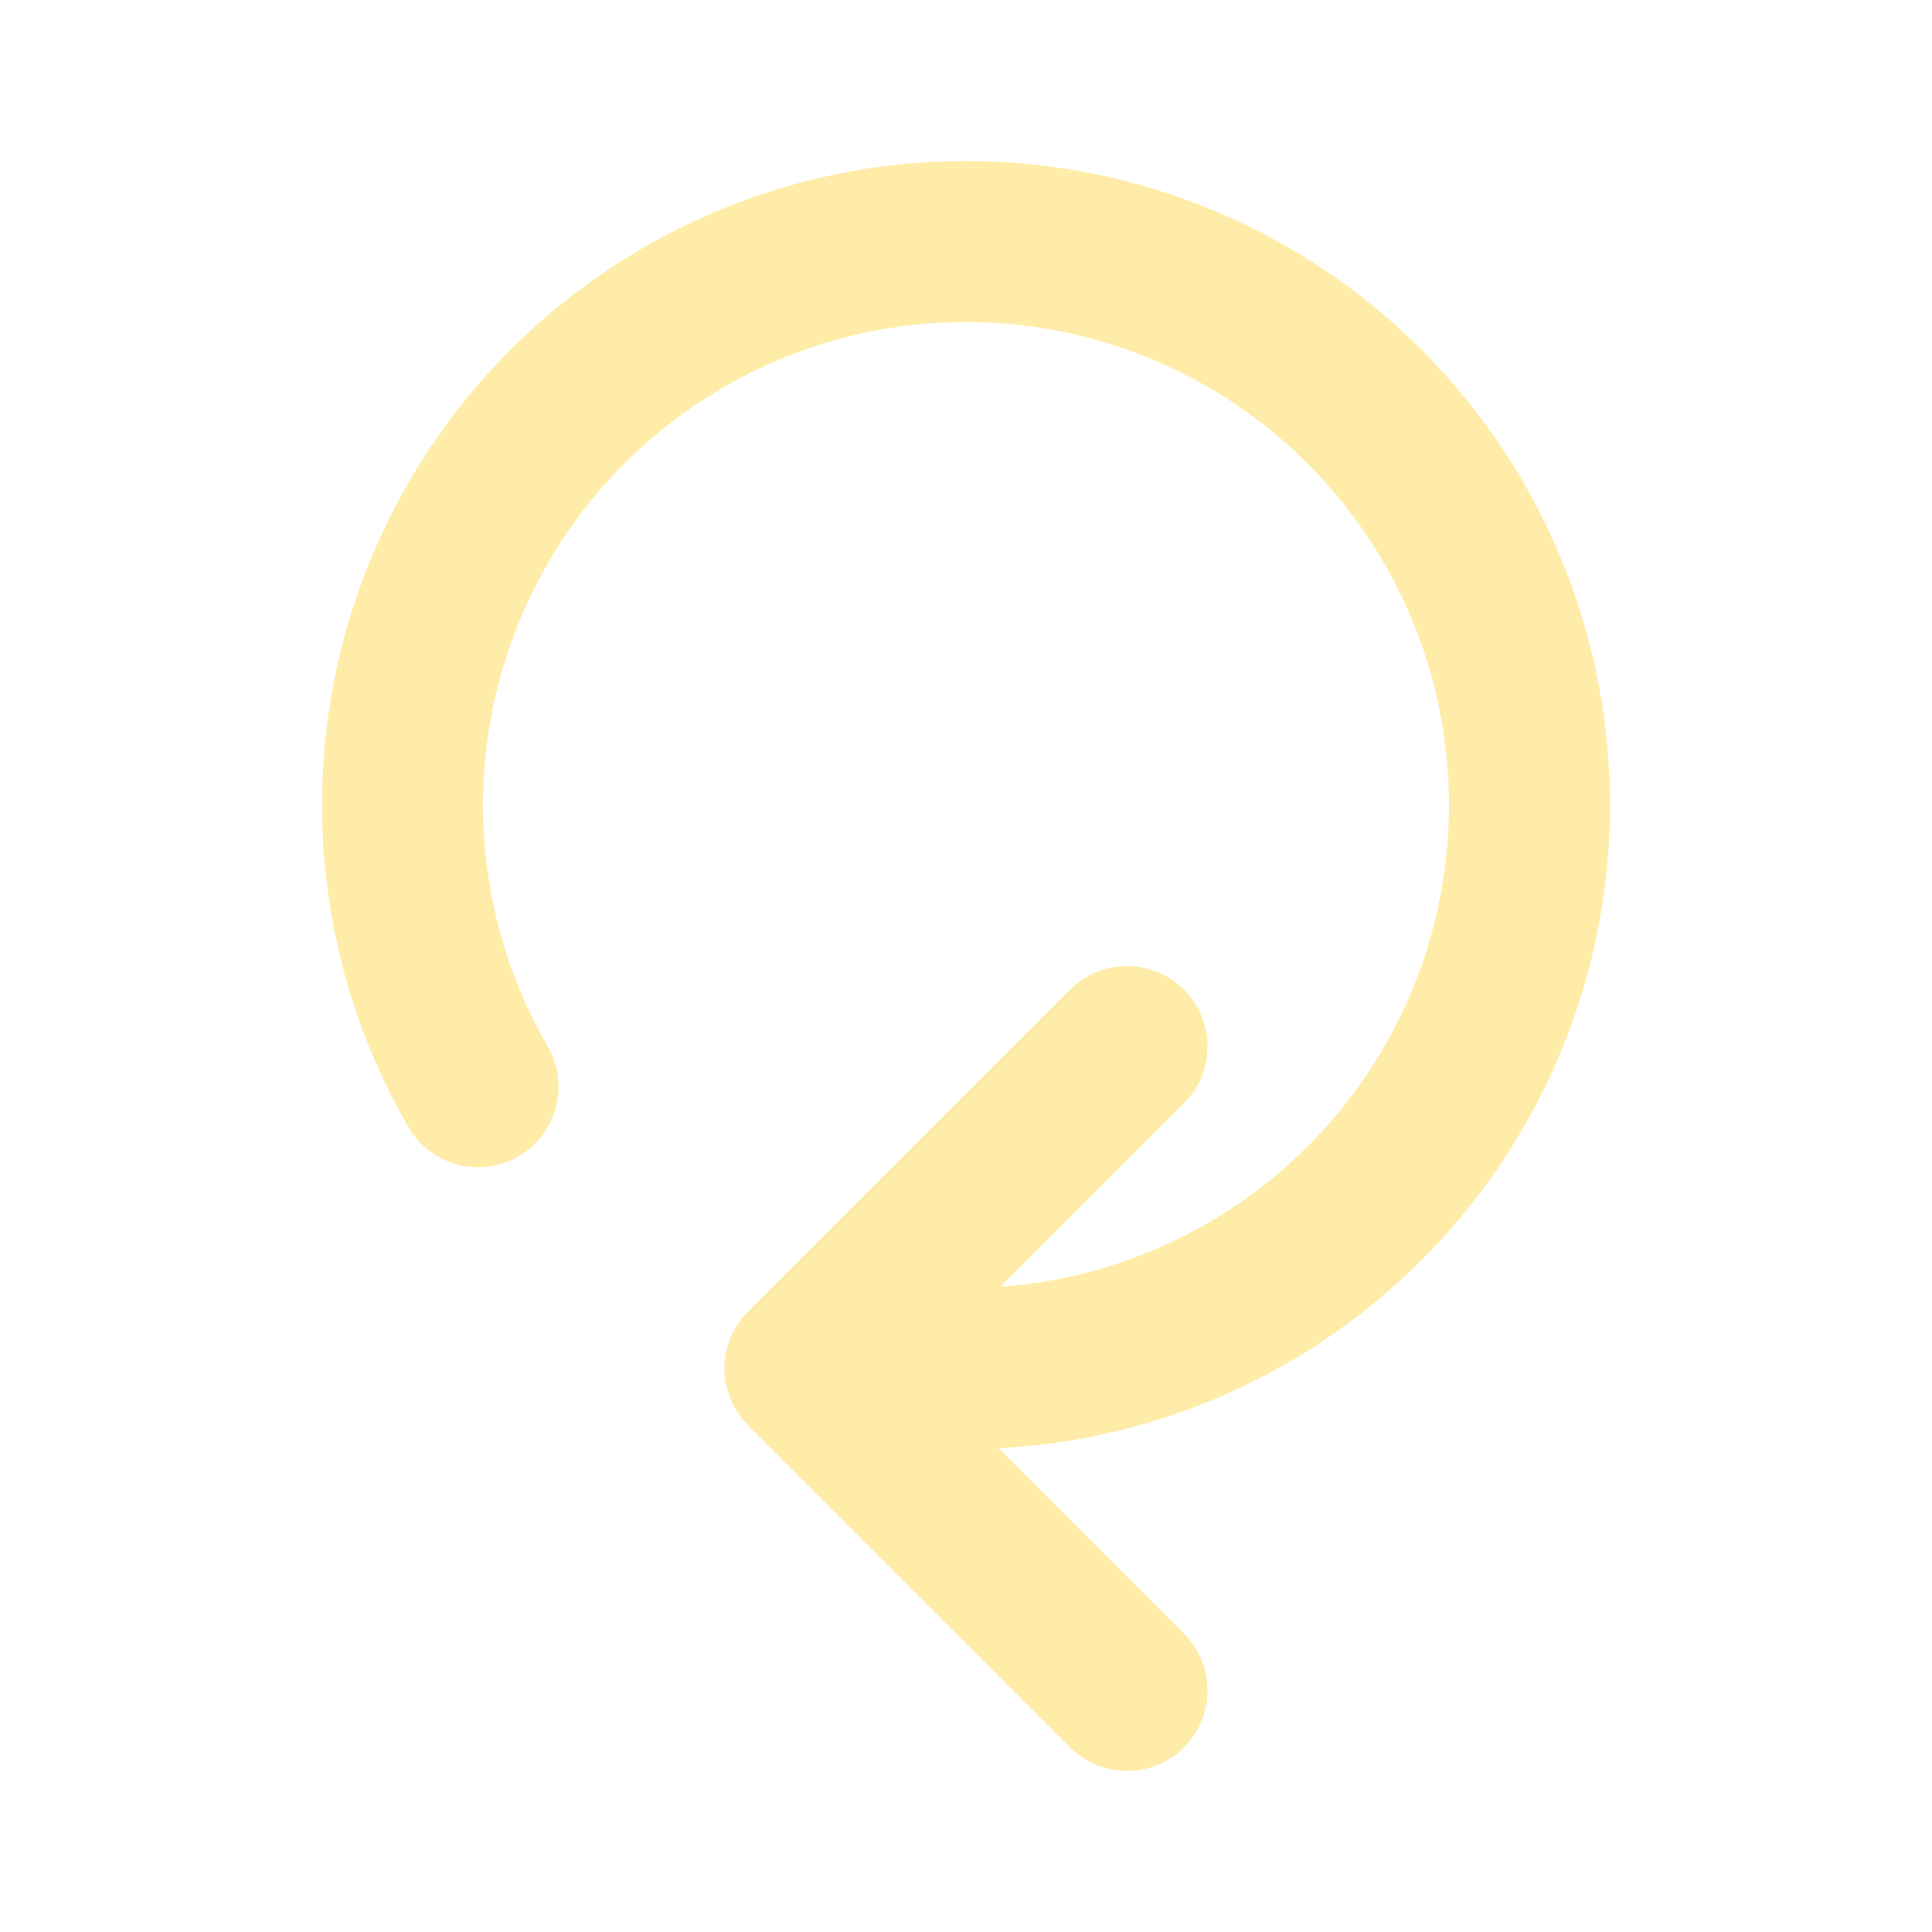
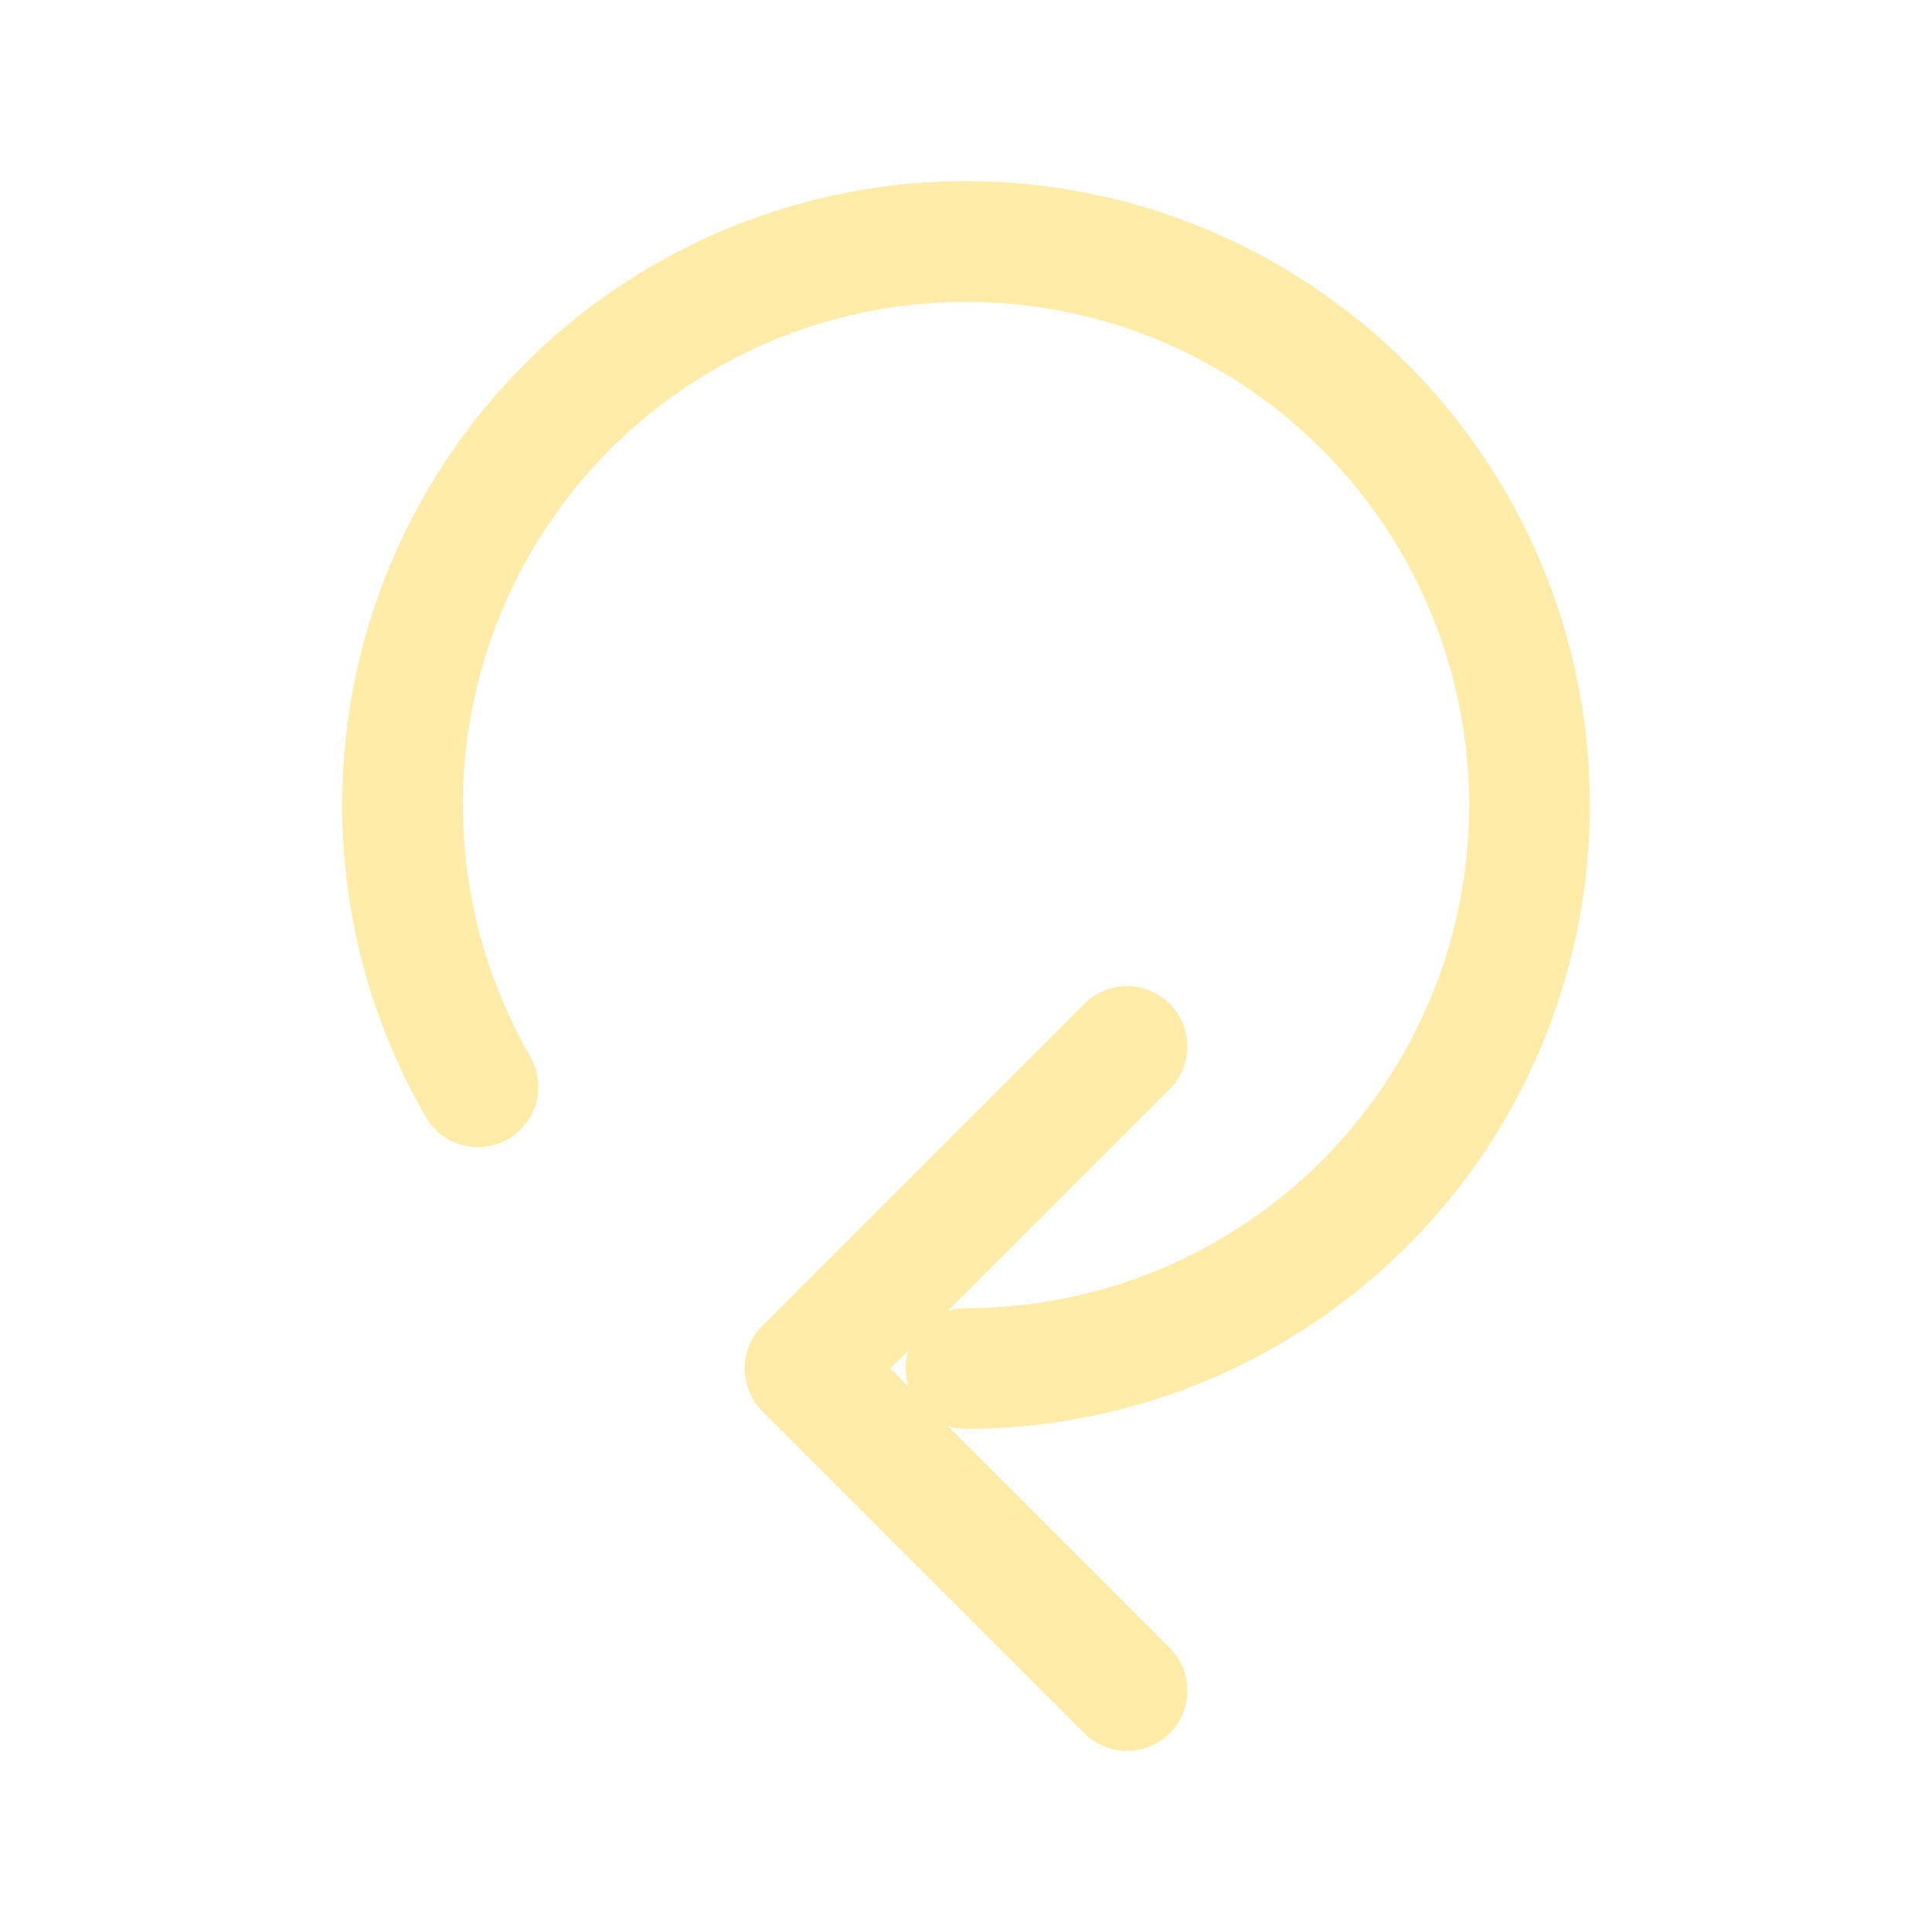
<svg xmlns="http://www.w3.org/2000/svg" width="24" height="24" viewBox="0 0 24 24" fill="none">
-   <path d="M14 13L10 17L14 21" stroke="#FFECA8" stroke-width="2" stroke-linecap="round" stroke-linejoin="round" />
-   <path d="M5.938 13.5C5.167 12.165 4.859 10.614 5.06 9.086C5.261 7.559 5.961 6.14 7.05 5.05C8.14 3.961 9.559 3.261 11.086 3.06C12.614 2.859 14.165 3.167 15.5 3.938C16.834 4.708 17.878 5.898 18.467 7.321C19.057 8.745 19.16 10.323 18.762 11.812C18.363 13.3 17.484 14.615 16.261 15.553C15.039 16.491 13.541 17 12 17" stroke="#FFECA8" stroke-width="2" stroke-linecap="round" />
+   <path d="M14 13L10 17L14 21" stroke="#FFECA8" stroke-width="1.5" stroke-linecap="round" stroke-linejoin="round" />
+   <path d="M5.938 13.5C5.167 12.165 4.859 10.614 5.06 9.086C5.261 7.559 5.961 6.14 7.05 5.05C8.14 3.961 9.559 3.261 11.086 3.06C12.614 2.859 14.165 3.167 15.5 3.938C16.834 4.708 17.878 5.898 18.467 7.321C19.057 8.745 19.16 10.323 18.762 11.812C18.363 13.3 17.484 14.615 16.261 15.553C15.039 16.491 13.541 17 12 17" stroke="#FFECA8" stroke-width="1.5" stroke-linecap="round" />
</svg>
